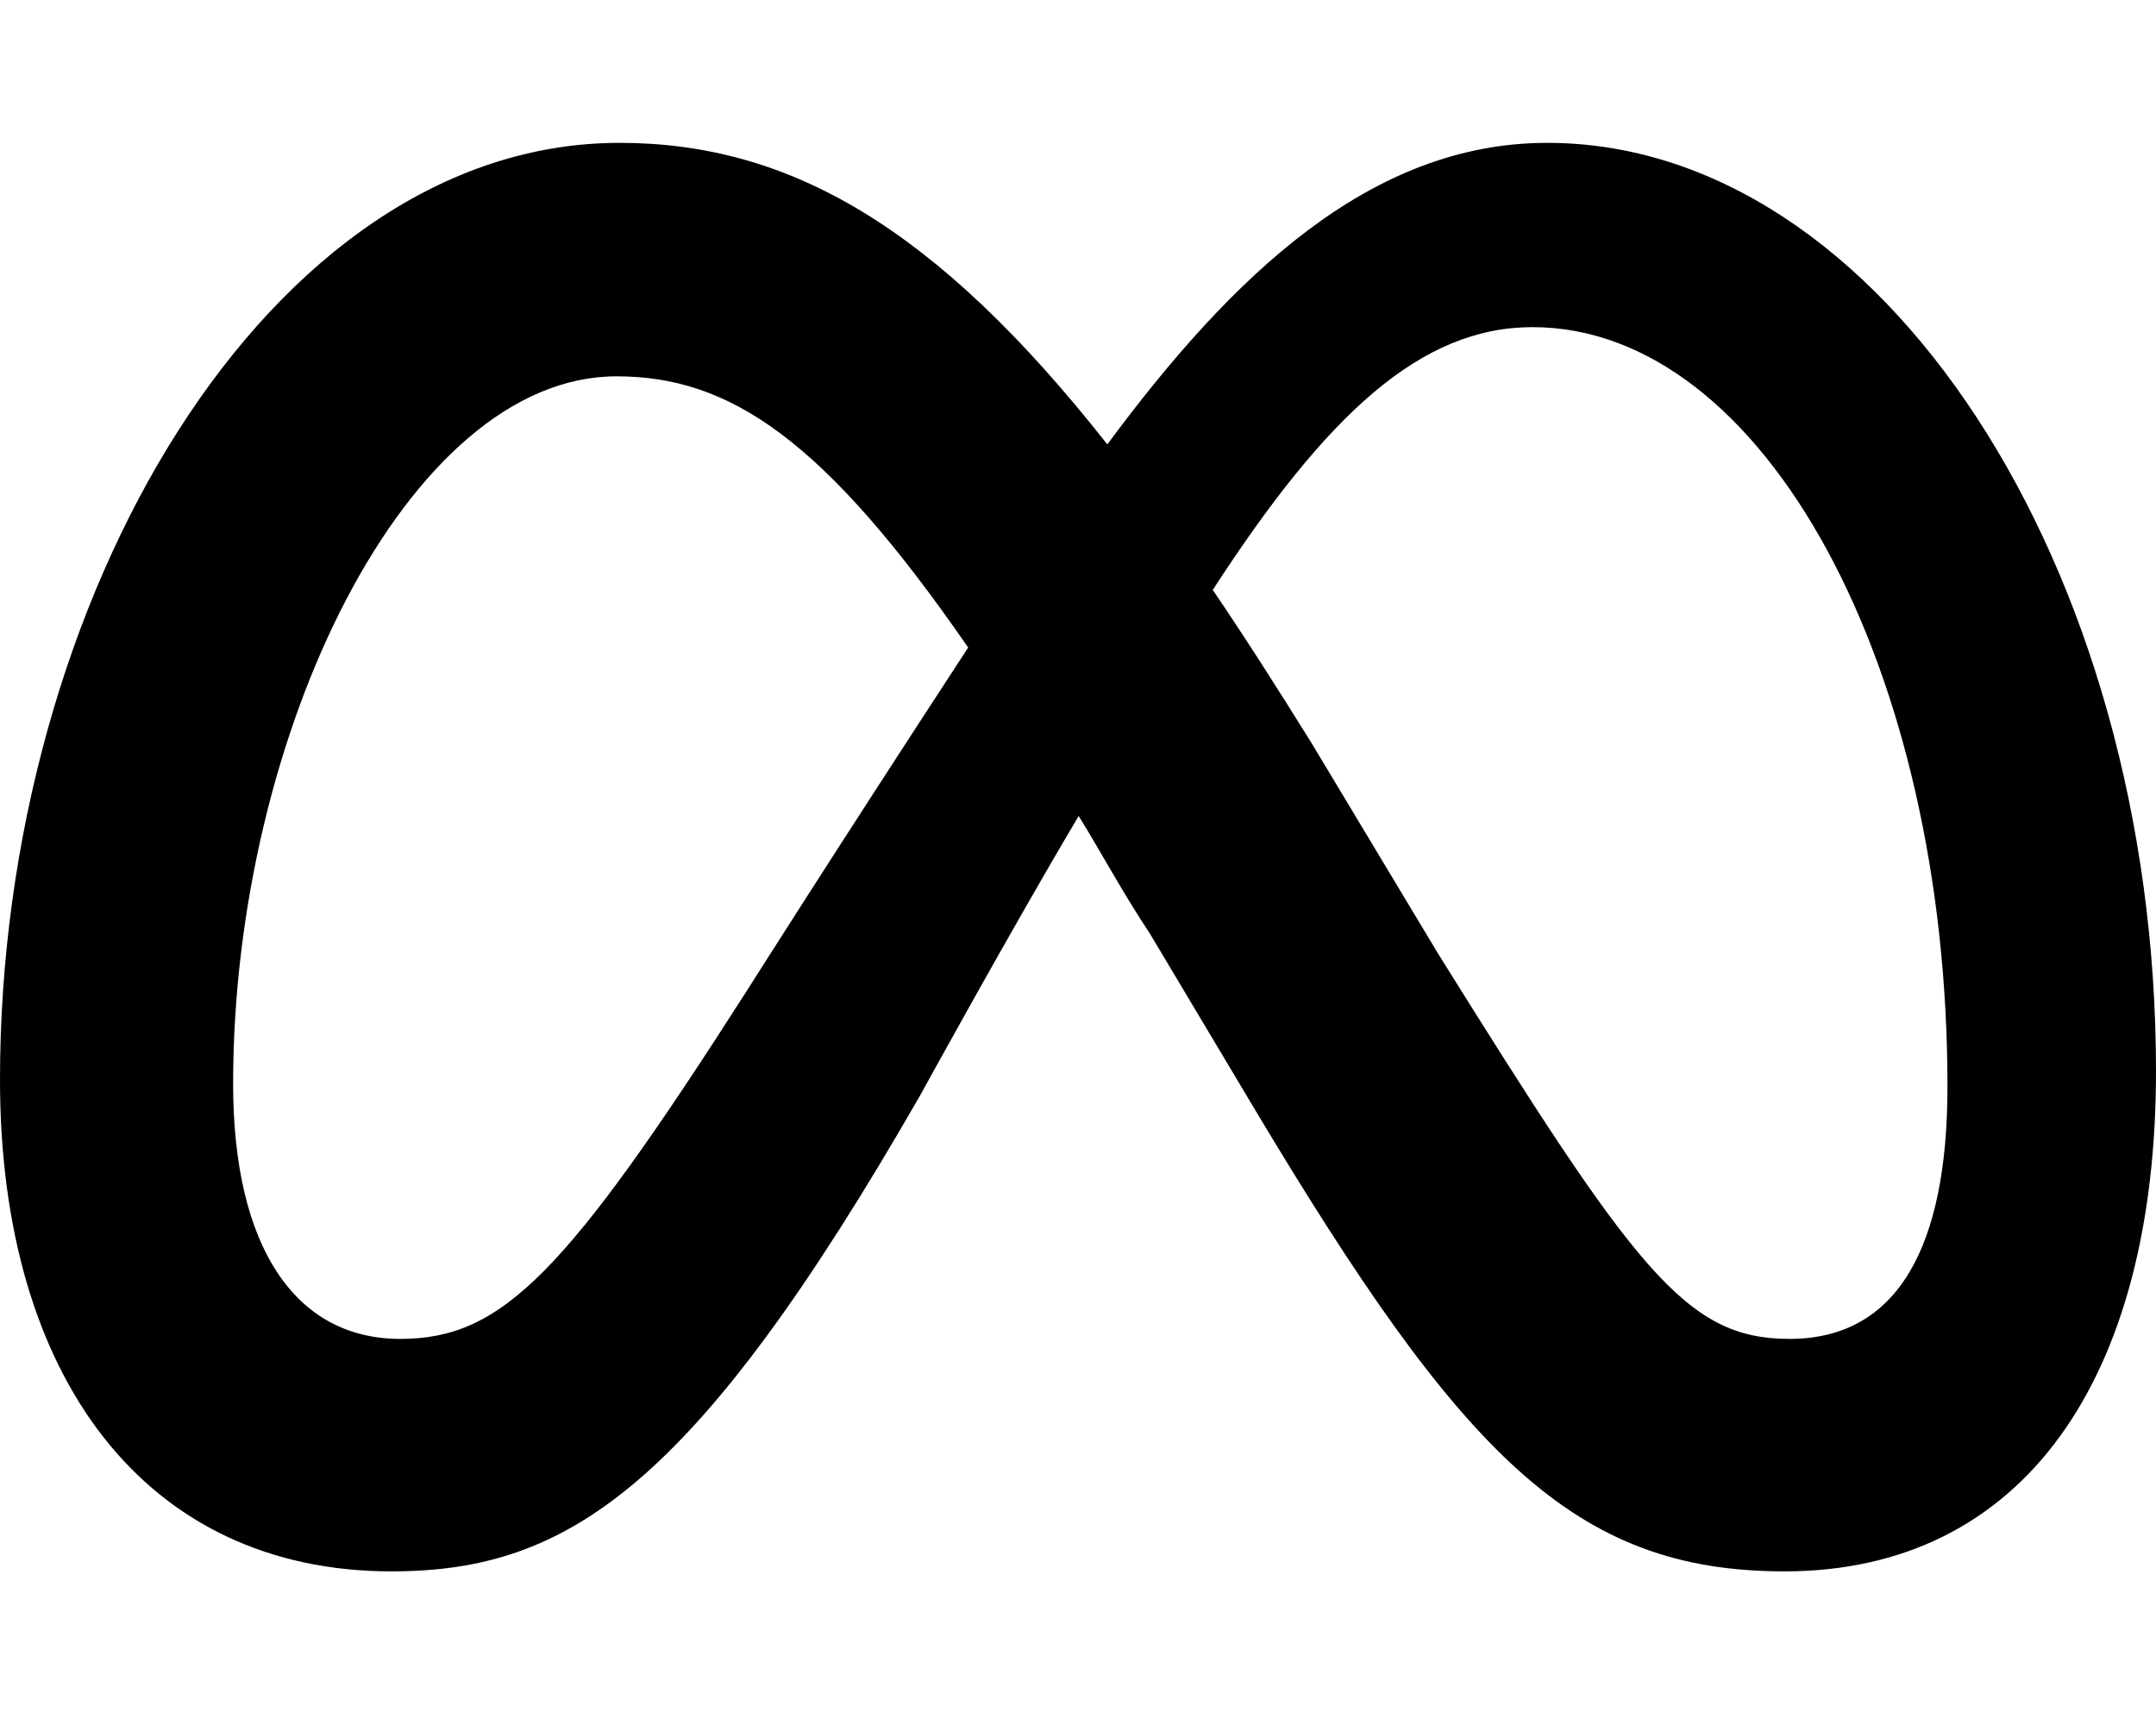
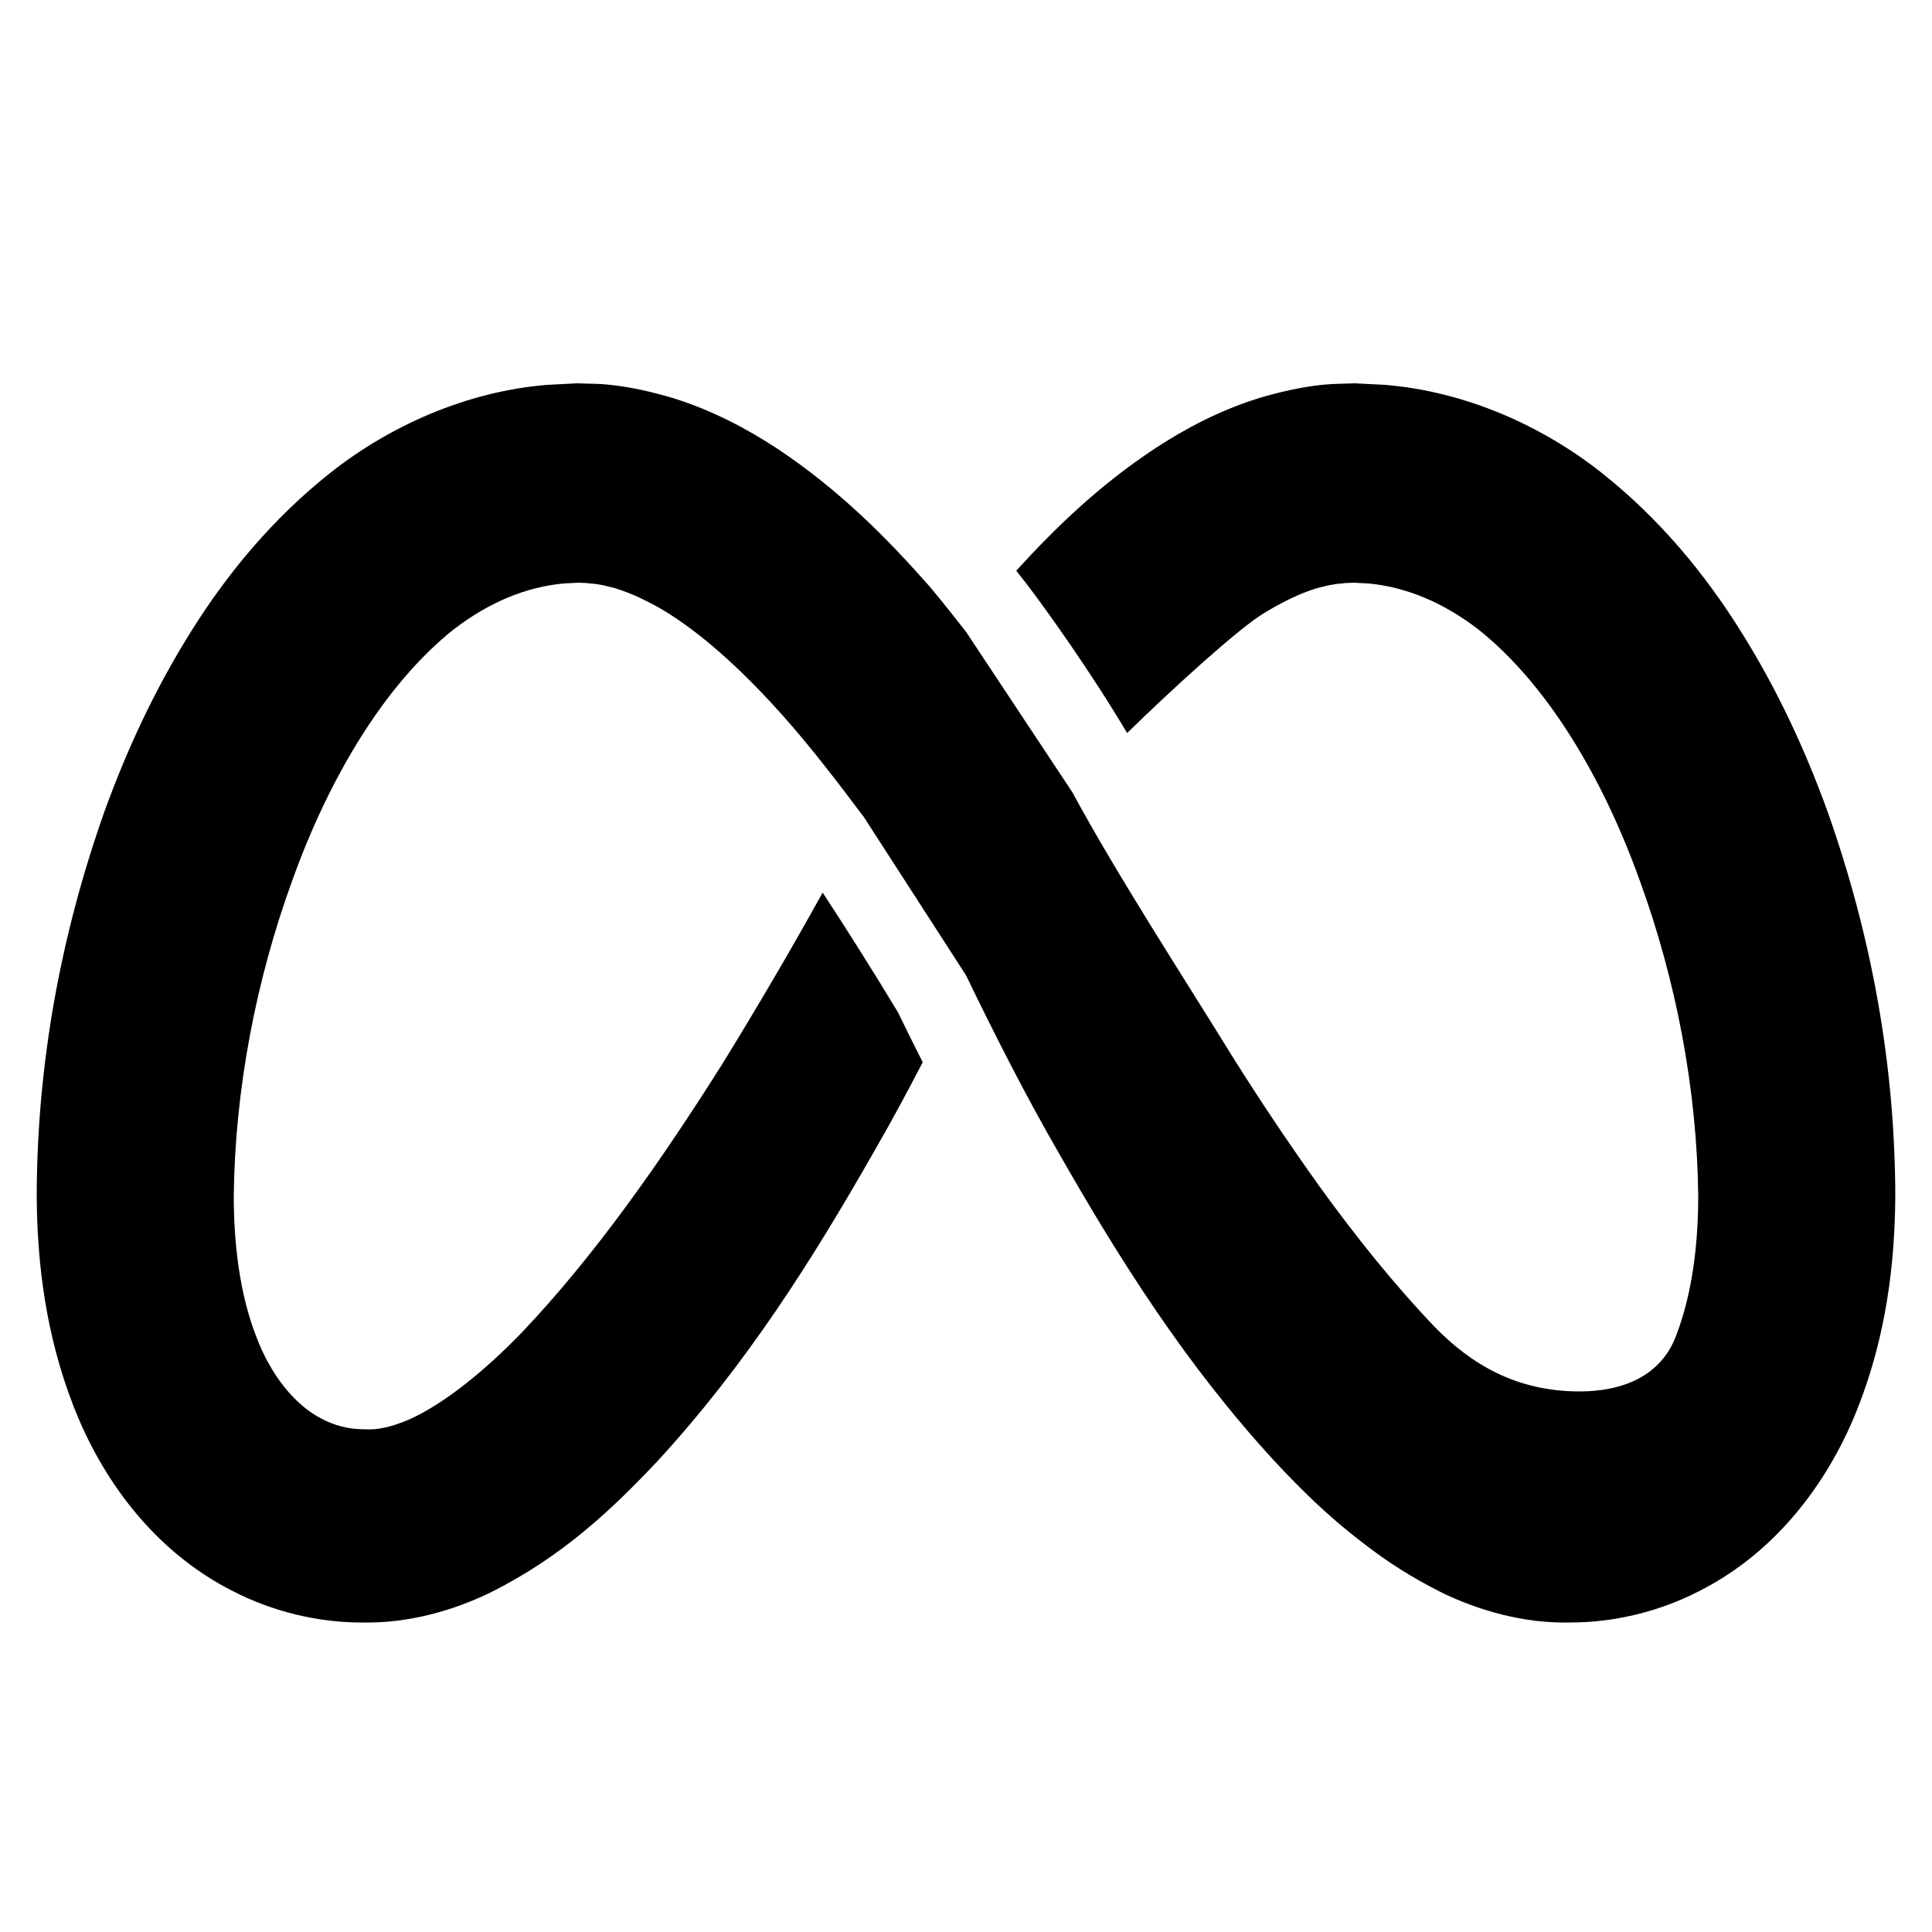
- <svg xmlns="http://www.w3.org/2000/svg" viewBox="0 0 640 512">
-   <path d="M640 317.9C640 409.2 600.6 466.4 529.7 466.4C467.1 466.4 433.9 431.8 372.8 329.8L341.4 277.2C333.1 264.7 326.9 253 320.2 242.2C300.1 276 273.1 325.2 273.1 325.2C206.1 441.8 168.5 466.4 116.2 466.4C43.4 466.4 0 409.1 0 320.5C0 177.5 79.8 42.4 183.9 42.4C234.1 42.4 277.7 67.1 328.7 131.9C365.8 81.8 406.8 42.4 459.3 42.4C558.4 42.4 640 168.1 640 317.9H640zM287.4 192.2C244.5 130.1 216.5 111.7 183 111.7C121.1 111.7 69.2 217.8 69.2 321.7C69.2 370.2 87.7 397.4 118.8 397.4C149 397.4 167.8 378.4 222 293.6C222 293.6 246.7 254.5 287.4 192.2V192.2zM531.2 397.4C563.4 397.4 578.1 369.9 578.1 322.5C578.1 198.3 523.8 97.1 454.9 97.1C421.7 97.1 393.8 123 360 175.1C369.4 188.9 379.1 204.1 389.3 220.5L426.8 282.9C485.5 377 500.3 397.4 531.2 397.4L531.2 397.4z" />
+ <svg xmlns="http://www.w3.org/2000/svg" x="0px" y="0px" width="100" height="100" viewBox="0 0 50 50" style="fill:#000000;">
+   <path d="M47.3,21.01c-0.58-1.6-1.3-3.16-2.24-4.66c-0.93-1.49-2.11-2.93-3.63-4.13c-1.51-1.19-3.49-2.09-5.59-2.26l-0.78-0.04 c-0.27,0.01-0.57,0.01-0.85,0.04c-0.57,0.06-1.11,0.19-1.62,0.34c-1.03,0.32-1.93,0.8-2.72,1.32c-1.42,0.94-2.55,2.03-3.57,3.15 c0.01,0.02,0.03,0.03,0.04,0.05l0.22,0.28c0.51,0.67,1.62,2.21,2.61,3.87c1.23-1.2,2.83-2.65,3.49-3.07 c0.5-0.31,0.99-0.55,1.43-0.68c0.23-0.06,0.44-0.11,0.64-0.12c0.1-0.02,0.19-0.01,0.3-0.02l0.38,0.02c0.98,0.09,1.94,0.49,2.85,1.19 c1.81,1.44,3.24,3.89,4.17,6.48c0.95,2.6,1.49,5.44,1.52,8.18c0,1.31-0.17,2.57-0.57,3.61c-0.39,1.05-1.38,1.45-2.5,1.45 c-1.63,0-2.81-0.7-3.76-1.68c-1.04-1.09-2.02-2.31-2.96-3.61c-0.78-1.09-1.54-2.22-2.26-3.37c-1.27-2.06-2.97-4.67-4.15-6.85 L25,16.35c-0.31-0.39-0.61-0.78-0.94-1.17c-1.11-1.26-2.34-2.5-3.93-3.56c-0.79-0.52-1.69-1-2.72-1.32 c-0.51-0.15-1.05-0.28-1.62-0.34c-0.18-0.02-0.36-0.03-0.54-0.03c-0.11,0-0.21-0.01-0.31-0.01l-0.78,0.04 c-2.1,0.17-4.08,1.07-5.59,2.26c-1.52,1.2-2.7,2.64-3.63,4.13C4,17.85,3.28,19.41,2.7,21.01c-1.13,3.2-1.74,6.51-1.75,9.93 c0.01,1.78,0.24,3.63,0.96,5.47c0.7,1.8,2.02,3.71,4.12,4.77c1.03,0.53,2.2,0.81,3.32,0.81c1.23,0.03,2.4-0.32,3.33-0.77 c1.87-0.93,3.16-2.16,4.33-3.4c2.31-2.51,4.02-5.23,5.6-8c0.44-0.76,0.86-1.54,1.27-2.33c-0.21-0.41-0.42-0.84-0.64-1.29 c-0.62-1.03-1.39-2.25-1.95-3.1c-0.83,1.5-1.69,2.96-2.58,4.41c-1.59,2.52-3.3,4.97-5.21,6.98c-0.95,0.98-2,1.84-2.92,2.25 c-0.47,0.2-0.83,0.27-1.14,0.25c-0.43,0-0.79-0.1-1.13-0.28c-0.67-0.35-1.3-1.1-1.69-2.15c-0.4-1.04-0.57-2.3-0.57-3.61 c0.03-2.74,0.57-5.58,1.52-8.18c0.93-2.59,2.36-5.04,4.17-6.48c0.91-0.7,1.87-1.1,2.85-1.19l0.38-0.02c0.11,0.01,0.2,0,0.3,0.02 c0.2,0.01,0.41,0.06,0.64,0.12c0.26,0.08,0.54,0.19,0.83,0.34c0.2,0.1,0.4,0.21,0.6,0.34c1,0.64,1.99,1.58,2.92,2.62 c0.72,0.81,1.41,1.71,2.1,2.63L25,25.24c0.75,1.55,1.53,3.09,2.39,4.58c1.58,2.77,3.29,5.49,5.6,8c0.68,0.73,1.41,1.45,2.27,2.1 c0.61,0.48,1.28,0.91,2.06,1.3c0.93,0.45,2.1,0.8,3.33,0.77c1.12,0,2.29-0.28,3.32-0.81c2.1-1.06,3.42-2.97,4.12-4.77 c0.72-1.84,0.95-3.69,0.96-5.47C49.04,27.52,48.43,24.21,47.3,21.01z" />
</svg>
